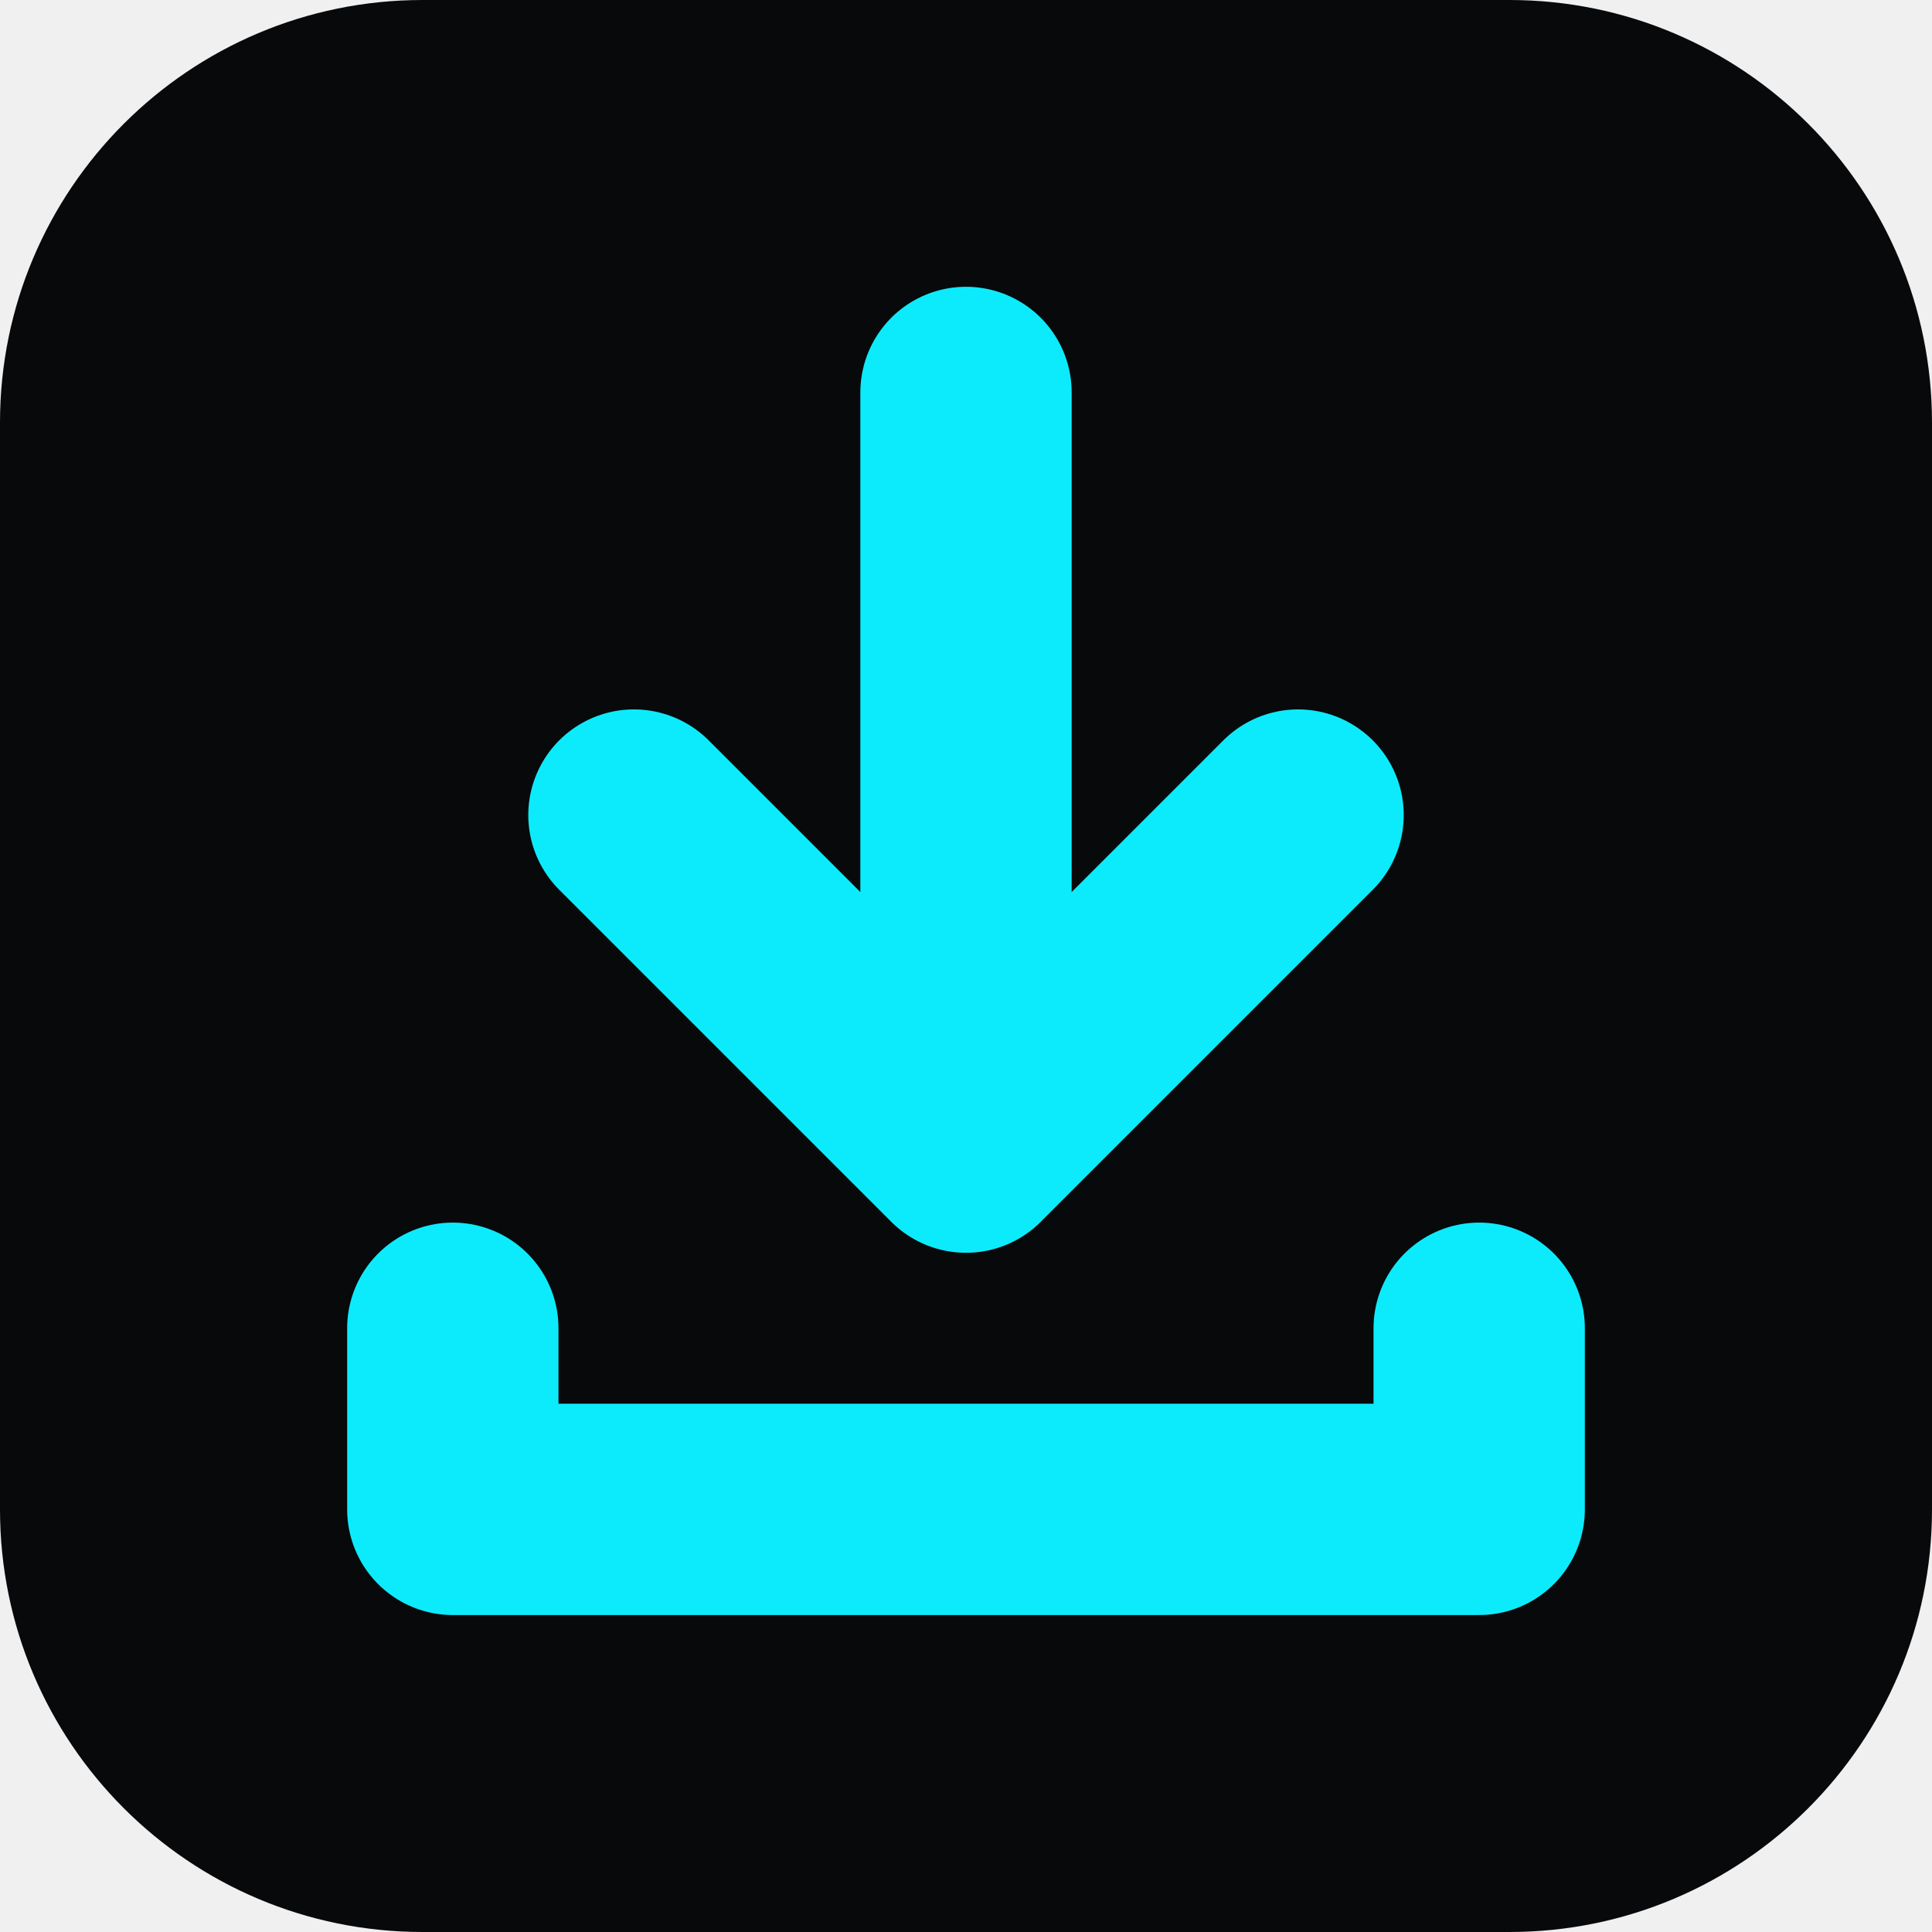
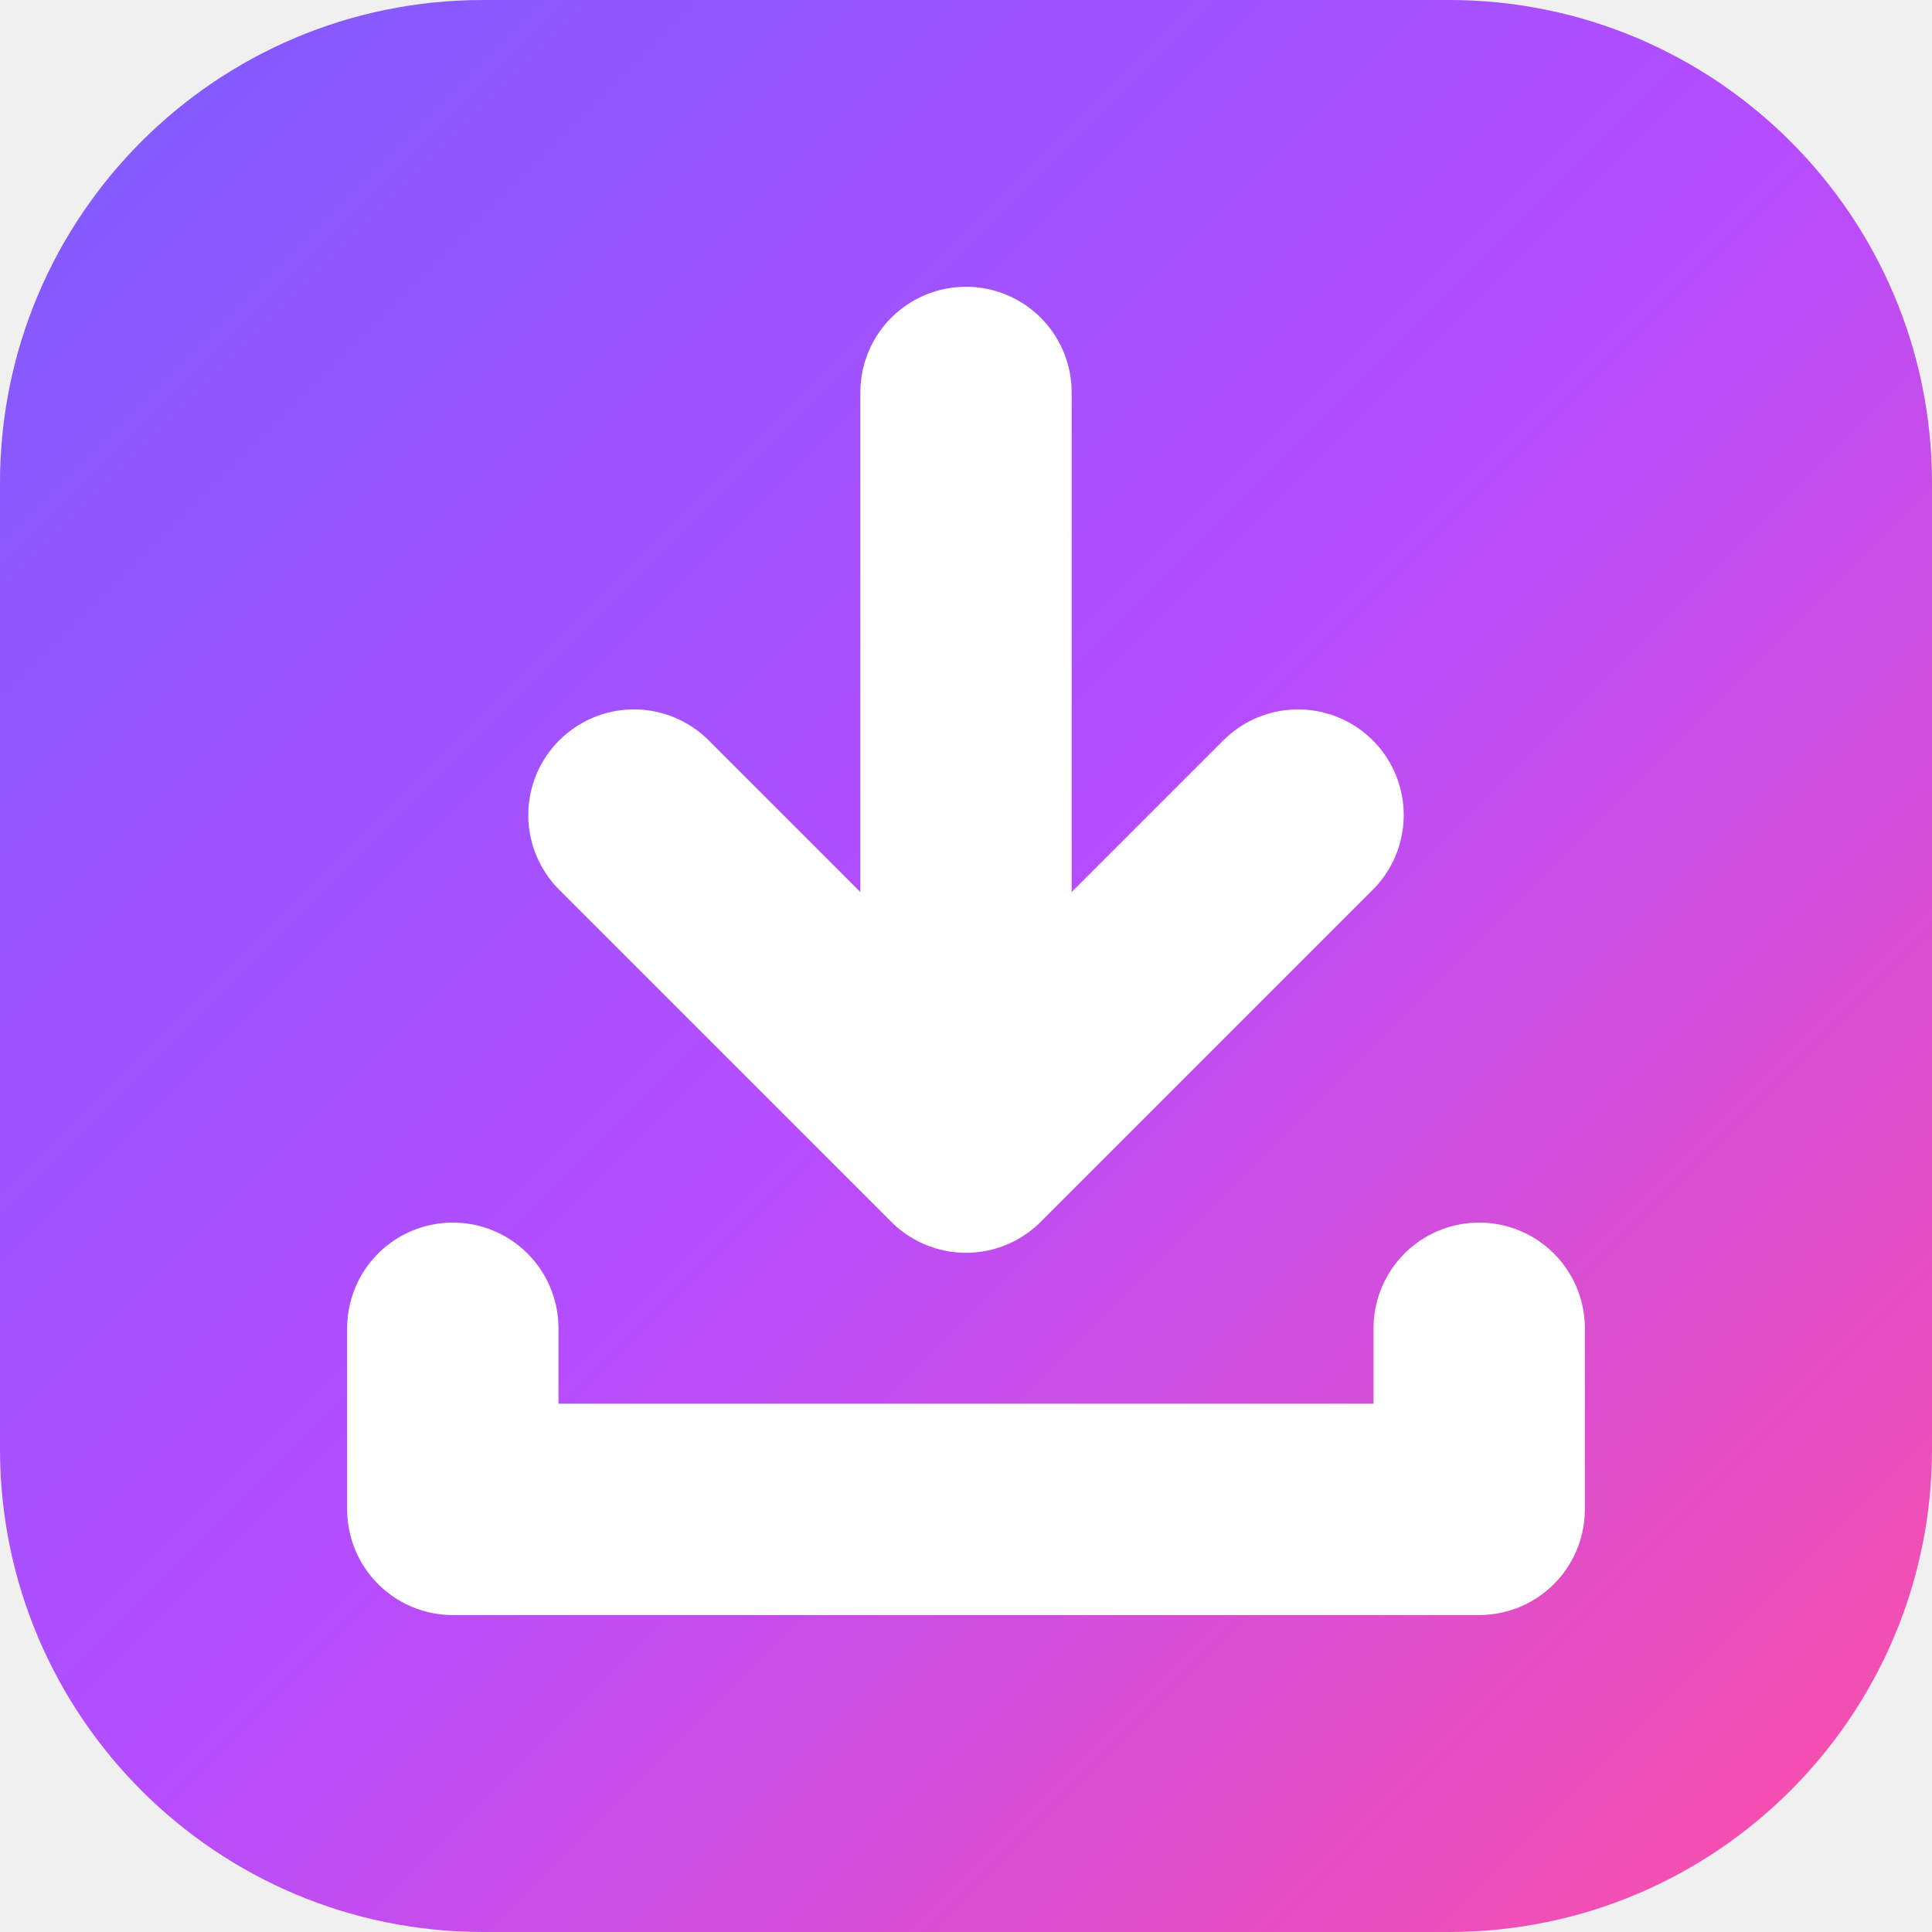
<svg xmlns="http://www.w3.org/2000/svg" width="64" height="64" viewBox="0 0 64 64" role="img" aria-label="HLS Grabber">
-   <rect width="64" height="64" rx="14" fill="#08090b" />
-   <g stroke="#0cebfc" stroke-width="7" stroke-linecap="round" stroke-linejoin="round" fill="none">
+   <defs>
+     <linearGradient id="g" x1="0" y1="0" x2="1" y2="1">
+       <stop offset="0" stop-color="#7c5cff" />
+       <stop offset="0.5" stop-color="#b54dff" />
+       <stop offset="1" stop-color="#ff4fa3" />
+     </linearGradient>
+   </defs>
+   <rect width="64" height="64" rx="16" fill="url(#g)" />
+   <g stroke="#fff" stroke-width="7" stroke-linecap="round" stroke-linejoin="round" fill="none">
    <path d="M32 13v22" />
    <path d="M21 27l11 11 11-11" />
    <path d="M15 44v6h34v-6" />
  </g>
</svg>
